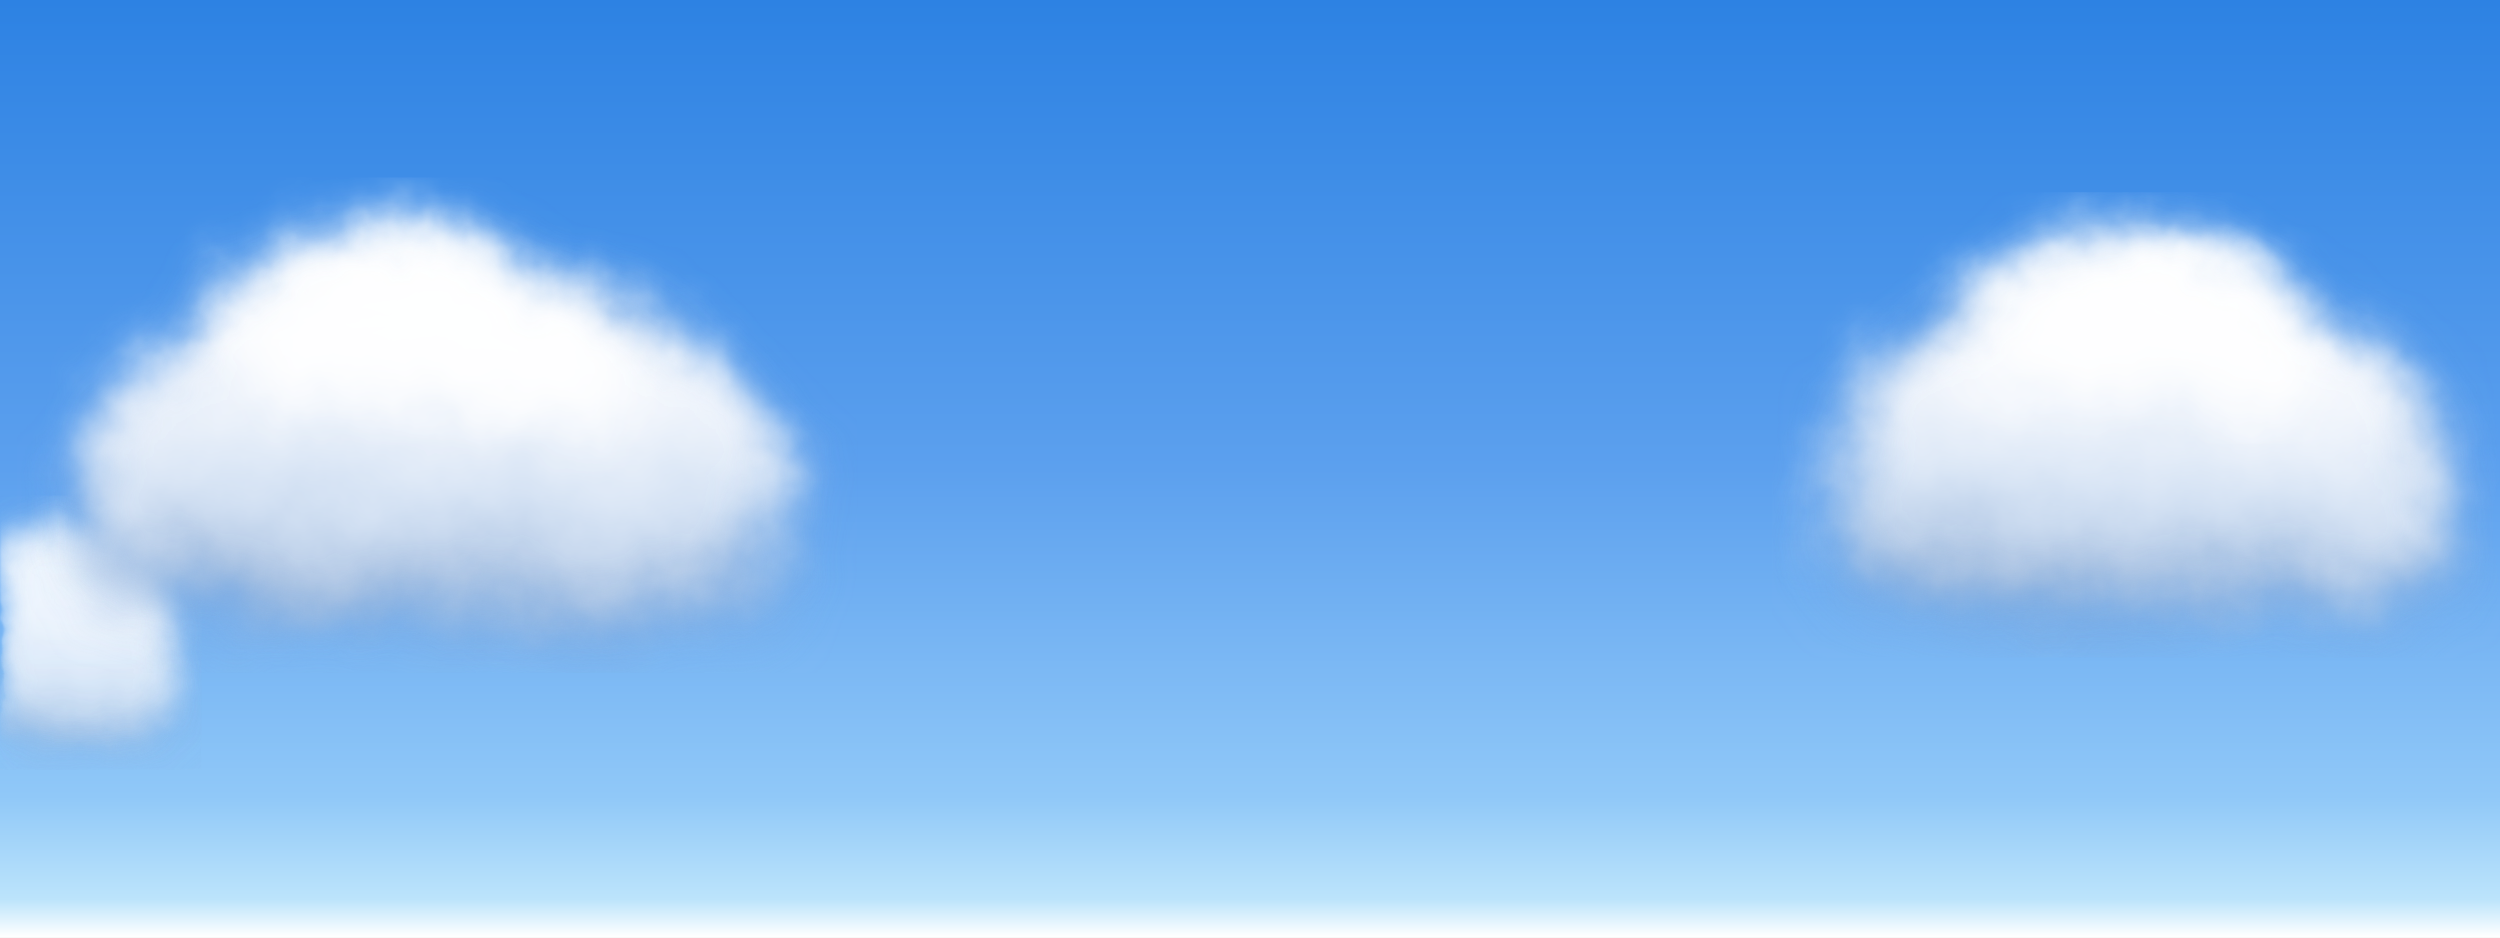
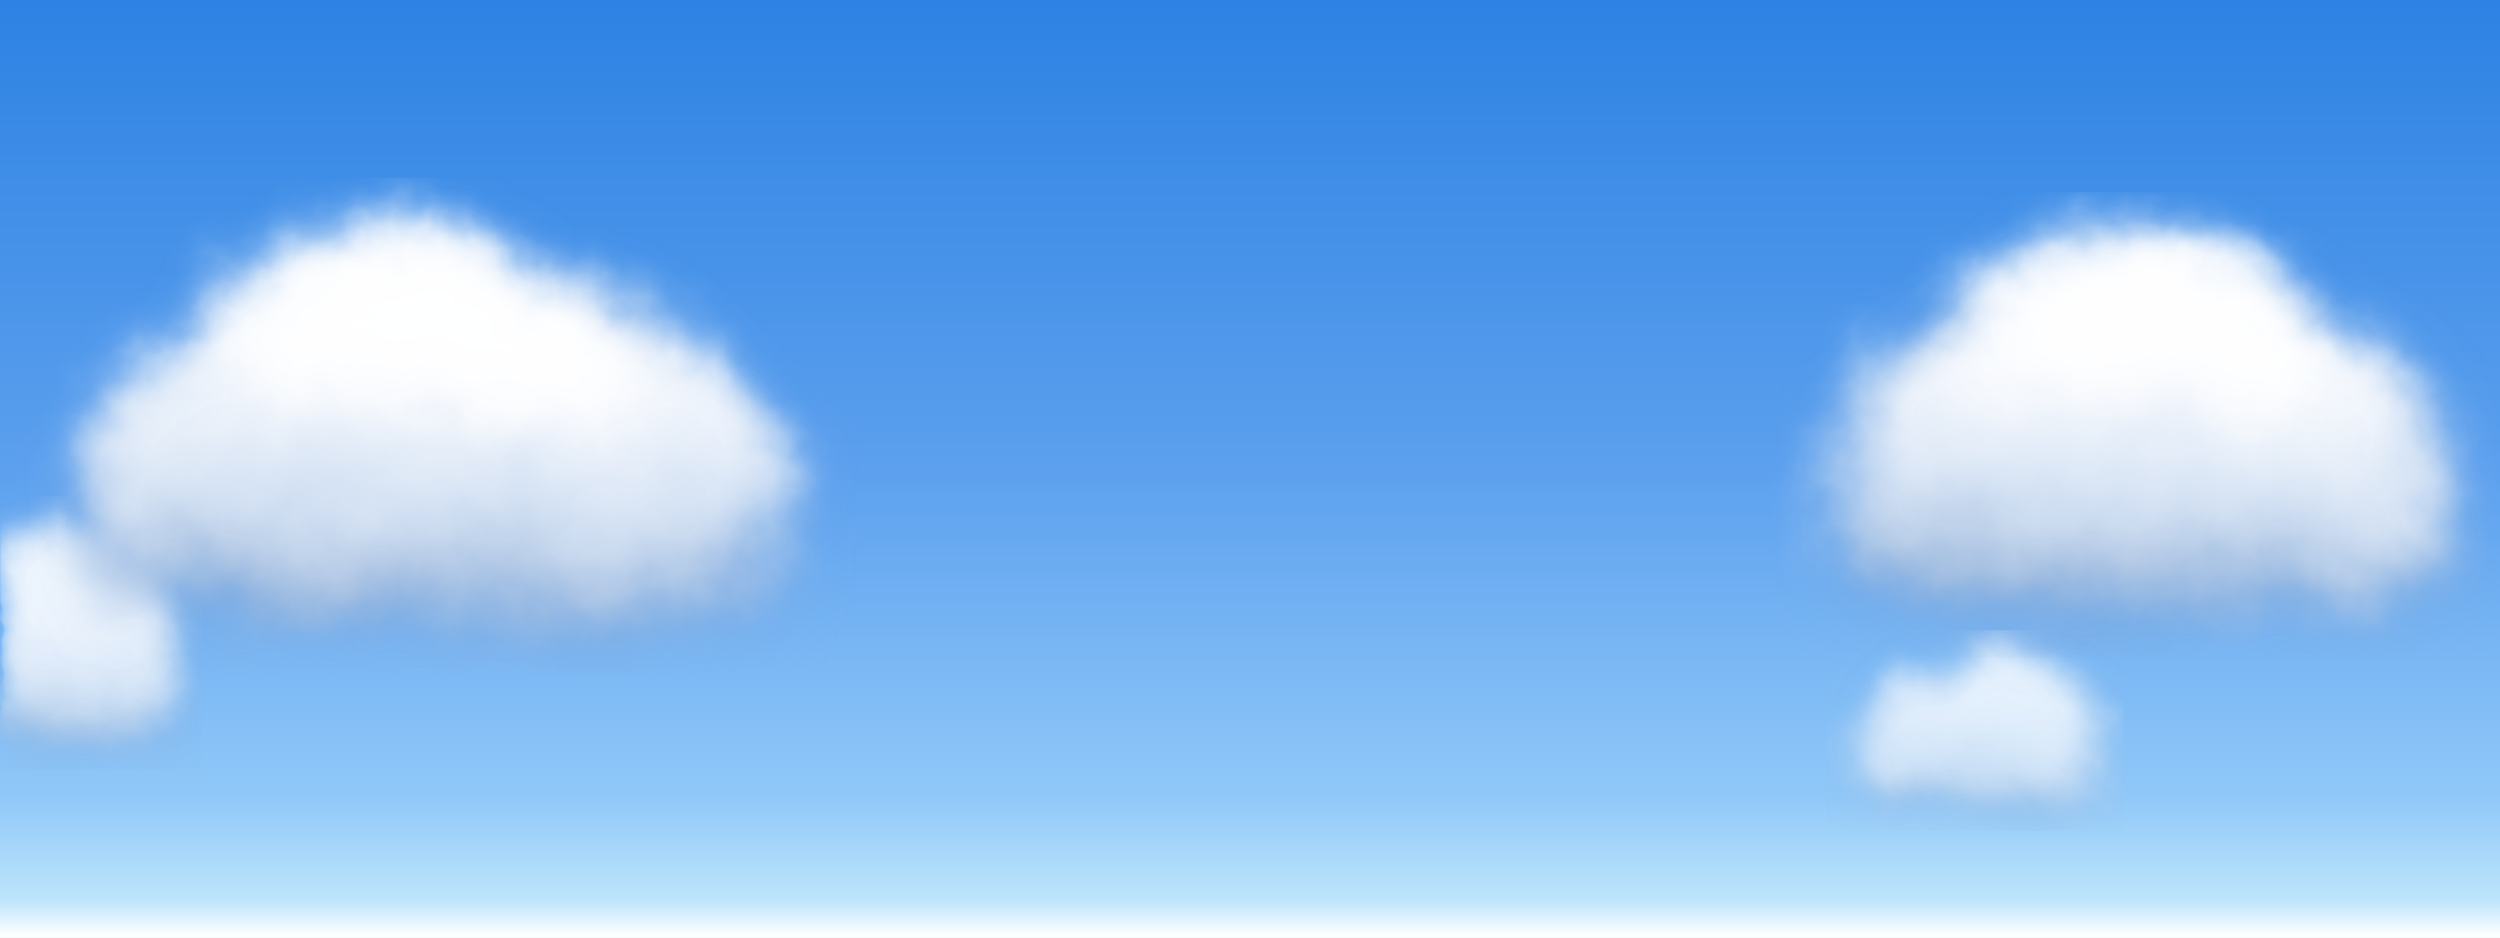
<svg xmlns="http://www.w3.org/2000/svg" viewBox="0 0 1600 600" preserveAspectRatio="xMidYMid slice">
  <defs>
    <linearGradient id="skyGrad" x1="0" y1="0" x2="0" y2="1">
      <stop offset="0%" stop-color="#2d82e3" />
      <stop offset="50%" stop-color="#5ca0ee" />
      <stop offset="85%" stop-color="#90c8f8" />
      <stop offset="96%" stop-color="#bce4fb" />
      <stop offset="100%" stop-color="#ffffff" />
    </linearGradient>
    <linearGradient id="cloudVolumeGrad" x1="0.2" y1="0" x2="0.1" y2="1">
      <stop offset="0%" stop-color="#ffffff" />
      <stop offset="40%" stop-color="#f5f8fd" />
      <stop offset="72%" stop-color="#d4e2f4" />
      <stop offset="92%" stop-color="#adc4e2" />
      <stop offset="100%" stop-color="#9bb3d3" />
    </linearGradient>
    <linearGradient id="cloudBaseFade" x1="0" y1="0" x2="0" y2="1">
      <stop offset="0%" stop-color="#ffffff" stop-opacity="1" />
      <stop offset="68%" stop-color="#ffffff" stop-opacity="1" />
      <stop offset="88%" stop-color="#ffffff" stop-opacity="0.85" />
      <stop offset="96%" stop-color="#ffffff" stop-opacity="0.35" />
      <stop offset="100%" stop-color="#ffffff" stop-opacity="0" />
    </linearGradient>
    <mask id="smoothBaseMask">
      <rect width="1600" height="600" fill="url(#cloudBaseFade)" />
    </mask>
    <filter id="cohesiveBillows" x="-30%" y="-30%" width="160%" height="160%" color-interpolation-filters="sRGB">
      <feGaussianBlur in="SourceGraphic" stdDeviation="16" result="cohesiveShape" />
      <feTurbulence type="fractalNoise" baseFrequency="0.016" numOctaves="5" seed="44" result="fineNoise" />
      <feDisplacementMap in="cohesiveShape" in2="fineNoise" scale="36" xChannelSelector="R" yChannelSelector="G" result="displaced" />
      <feGaussianBlur in="displaced" stdDeviation="1.2" />
    </filter>
    <filter id="softUnderbelly" x="-30%" y="-30%" width="160%" height="160%" color-interpolation-filters="sRGB">
      <feGaussianBlur in="SourceGraphic" stdDeviation="22" result="blur" />
      <feTurbulence type="fractalNoise" baseFrequency="0.012" numOctaves="3" seed="12" result="noise" />
      <feDisplacementMap in="blur" in2="noise" scale="32" xChannelSelector="R" yChannelSelector="G" />
    </filter>
    <filter id="distantBillows" x="-30%" y="-30%" width="160%" height="160%" color-interpolation-filters="sRGB">
      <feGaussianBlur in="SourceGraphic" stdDeviation="10" result="base" />
      <feTurbulence type="fractalNoise" baseFrequency="0.024" numOctaves="4" seed="29" result="noise" />
      <feDisplacementMap in="base" in2="noise" scale="20" xChannelSelector="R" yChannelSelector="G" />
      <feGaussianBlur stdDeviation="1" />
    </filter>
    <path id="cloud-1-path" d="       M 190,370       C 150,370 120,340 145,300       C 130,270 160,230 200,225       C 220,180 270,140 330,140       C 370,140 405,160 425,185       C 460,175 510,195 525,235       C 570,250 595,295 570,340       C 580,365 555,385 520,380       C 460,390 400,385 340,385       C 280,385 230,385 190,370 Z     " />
    <path id="cloud-2-path" d="       M 740,370       C 700,360 680,325 705,290       C 695,255 725,220 765,210       C 790,165 845,140 900,150       C 945,150 985,180 1005,210       C 1045,215 1080,245 1075,290       C 1105,325 1085,365 1045,375       C 980,380 910,380 850,380       C 800,380 765,380 740,370 Z     " />
    <path id="cloud-3-path" d="       M 30,470       C 5,460 5,430 25,410       C 20,385 45,360 75,360       C 95,335 130,335 150,355       C 175,360 195,385 185,415       C 200,440 185,470 155,470 Z     " />
+     <path id="cloud-4-path" d="       M 530,510       C 505,505 500,480 520,465       C 520,445 545,430 565,435       C 580,415 615,415 630,430       C 655,435 670,455 660,480       C 670,500 655,515 635,515 Z     " />
  </defs>
  <rect width="1600" height="600" fill="url(#skyGrad)" />
  <g transform="translate(-80, 0)">
    <g mask="url(#smoothBaseMask)" opacity="0.9">
      <use href="#cloud-3-path" fill="#88aedc" transform="translate(0, 8)" filter="url(#softUnderbelly)" opacity="0.6" />
      <use href="#cloud-3-path" fill="url(#cloudVolumeGrad)" filter="url(#distantBillows)" />
      <use href="#cloud-3-path" fill="#ffffff" filter="url(#distantBillows)" opacity="0.4" transform="scale(0.96) translate(5, 5)" />
    </g>
    <g mask="url(#smoothBaseMask)">
      <use href="#cloud-1-path" fill="#82a9db" transform="translate(4, 18)" filter="url(#softUnderbelly)" opacity="0.75" />
      <use href="#cloud-1-path" fill="url(#cloudVolumeGrad)" filter="url(#cohesiveBillows)" />
      <path d="M 230,235 C 270,160 360,150 410,175 C 455,195 490,225 470,270 C 420,275 350,240 280,260 Z" fill="#ffffff" filter="url(#cohesiveBillows)" opacity="0.9" />
    </g>
  </g>
  <g transform="translate(480, 0)">
+     <g mask="url(#smoothBaseMask)" opacity="0.85" transform="translate(200, 0)">
+       <use href="#cloud-4-path" fill="#8cb2df" transform="translate(0, 6)" filter="url(#softUnderbelly)" opacity="0.55" />
+       <use href="#cloud-4-path" fill="url(#cloudVolumeGrad)" filter="url(#distantBillows)" />
+       <use href="#cloud-4-path" fill="#ffffff" filter="url(#distantBillows)" opacity="0.35" transform="scale(0.96) translate(18, 12)" />
+     </g>
    <g mask="url(#smoothBaseMask)">
      <use href="#cloud-2-path" fill="#7fa6d8" transform="translate(2, 16)" filter="url(#softUnderbelly)" opacity="0.7" />
      <use href="#cloud-2-path" fill="url(#cloudVolumeGrad)" filter="url(#cohesiveBillows)" />
      <path d="M 770,220 C 820,165 890,165 935,175 C 980,185 1015,225 995,255 C 950,265 880,240 825,250 Z" fill="#ffffff" filter="url(#cohesiveBillows)" opacity="0.85" />
    </g>
  </g>
</svg>
